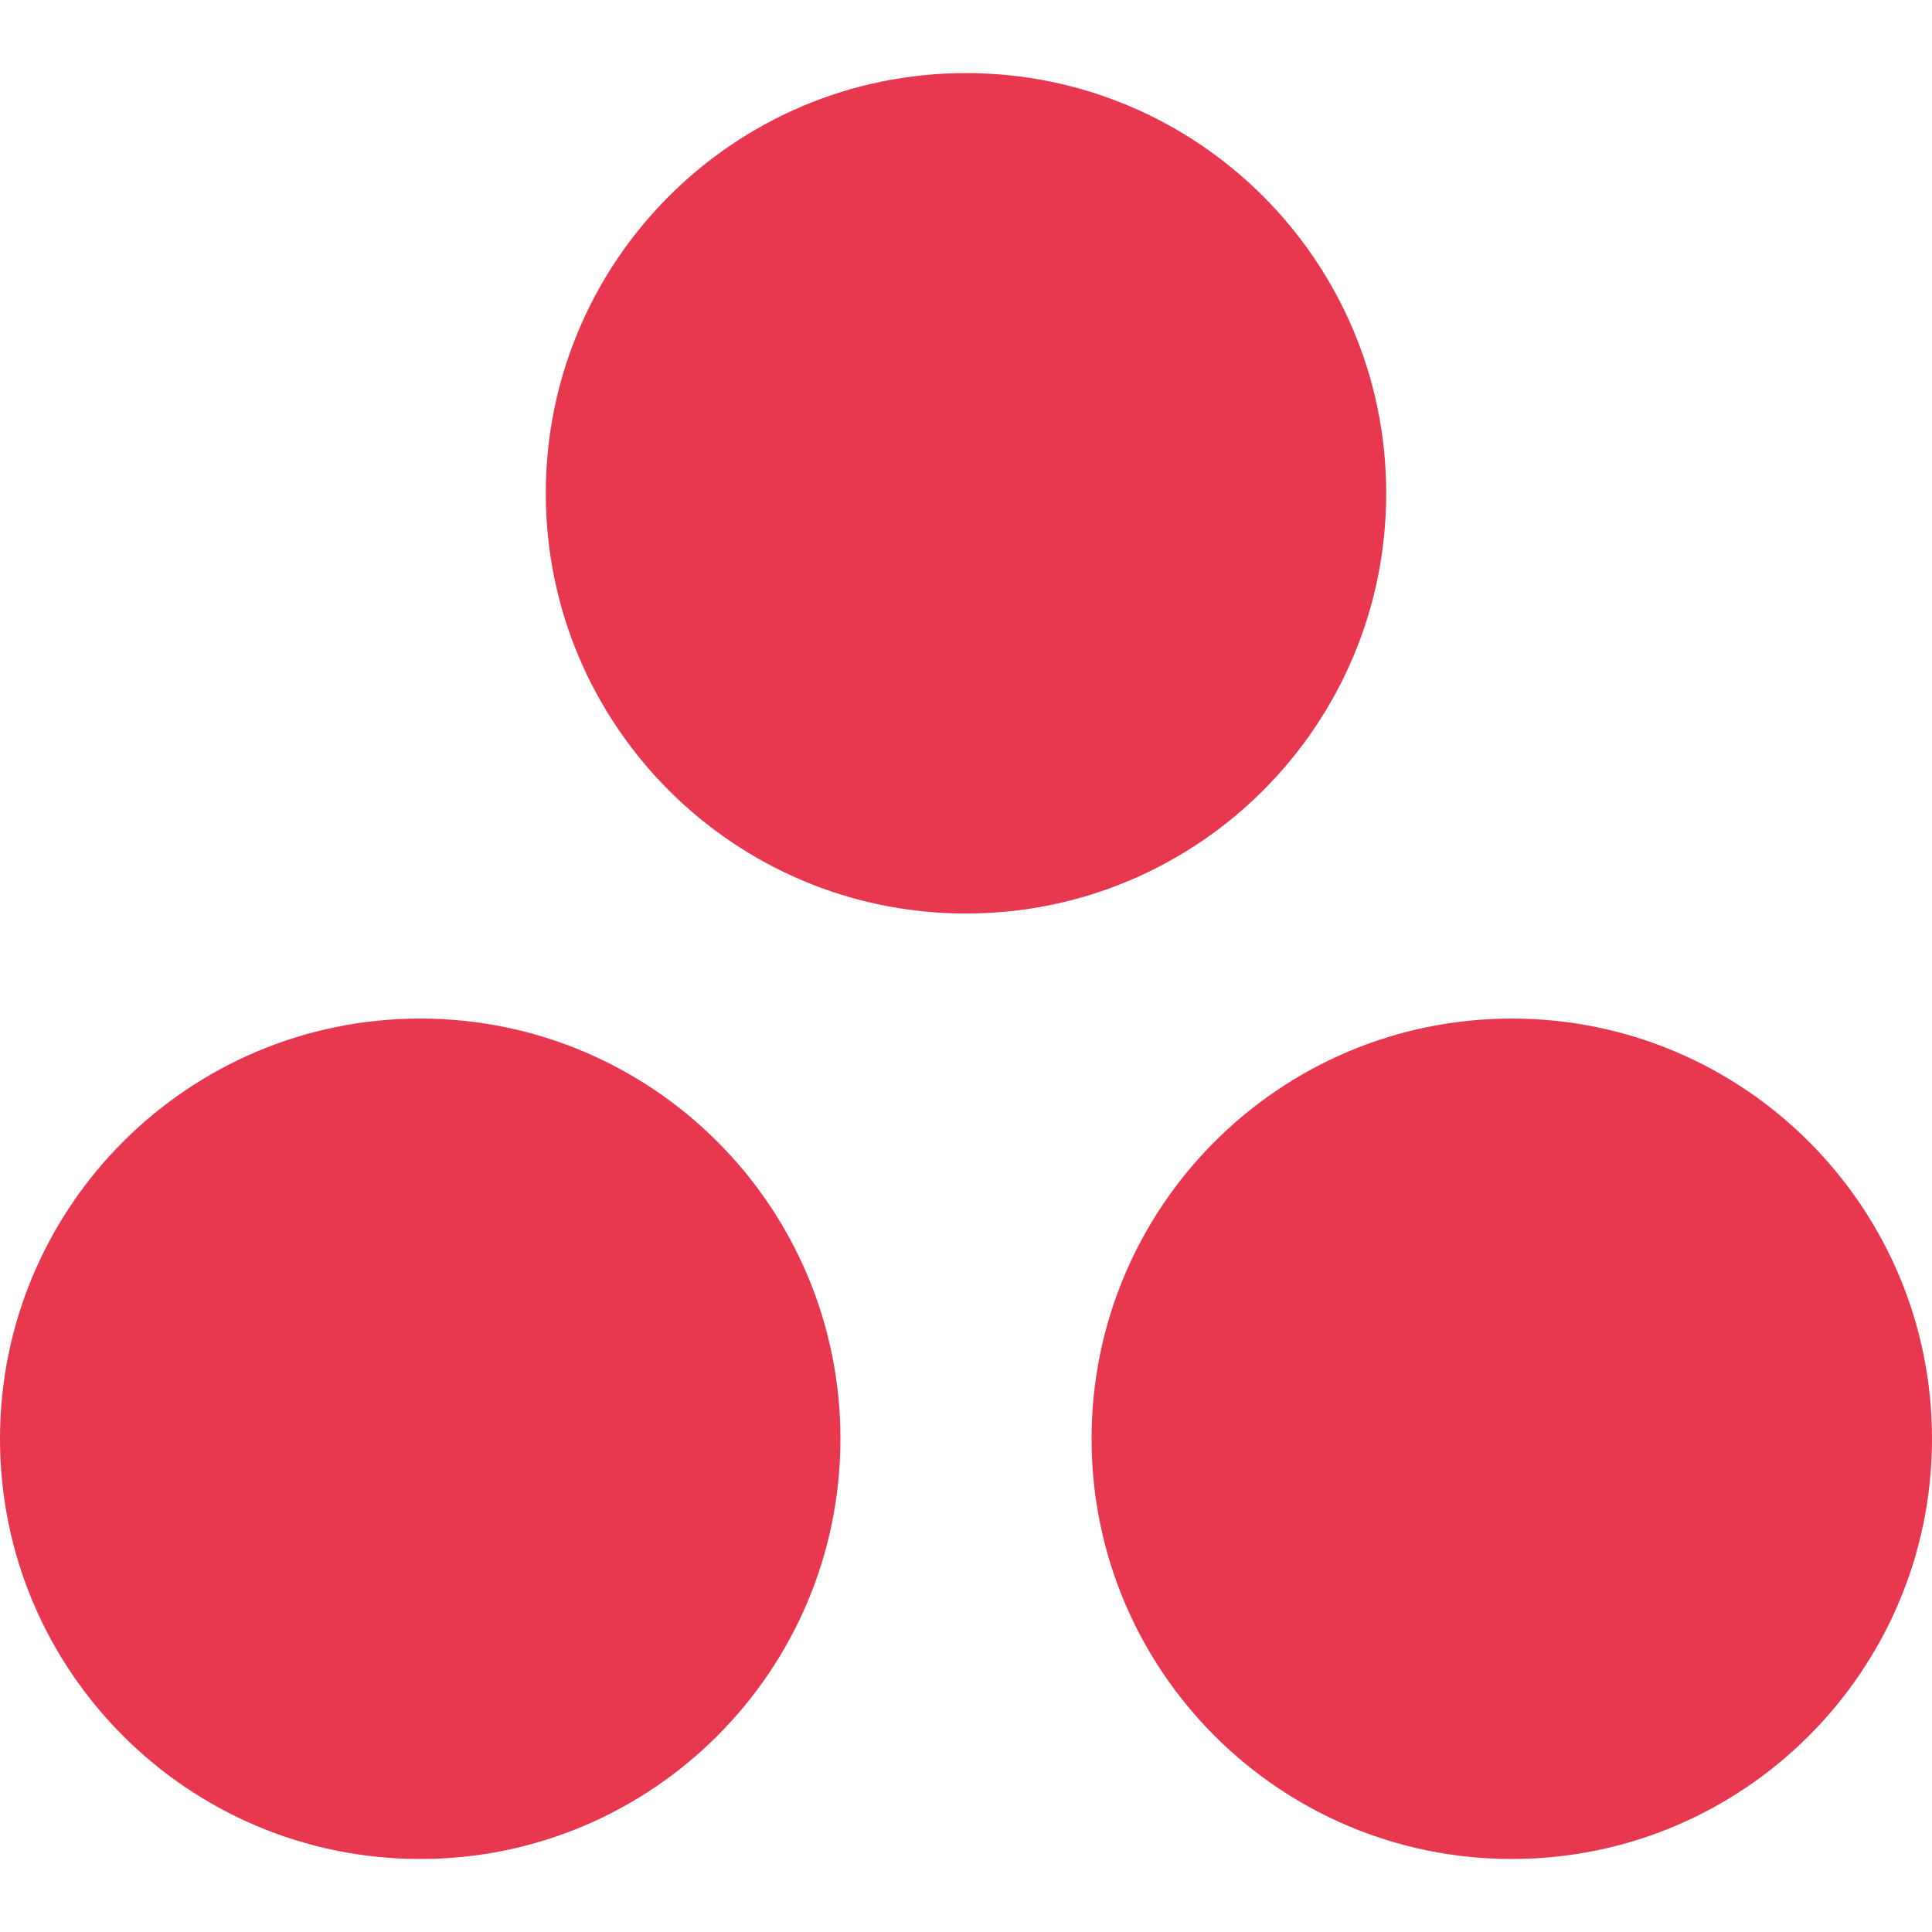
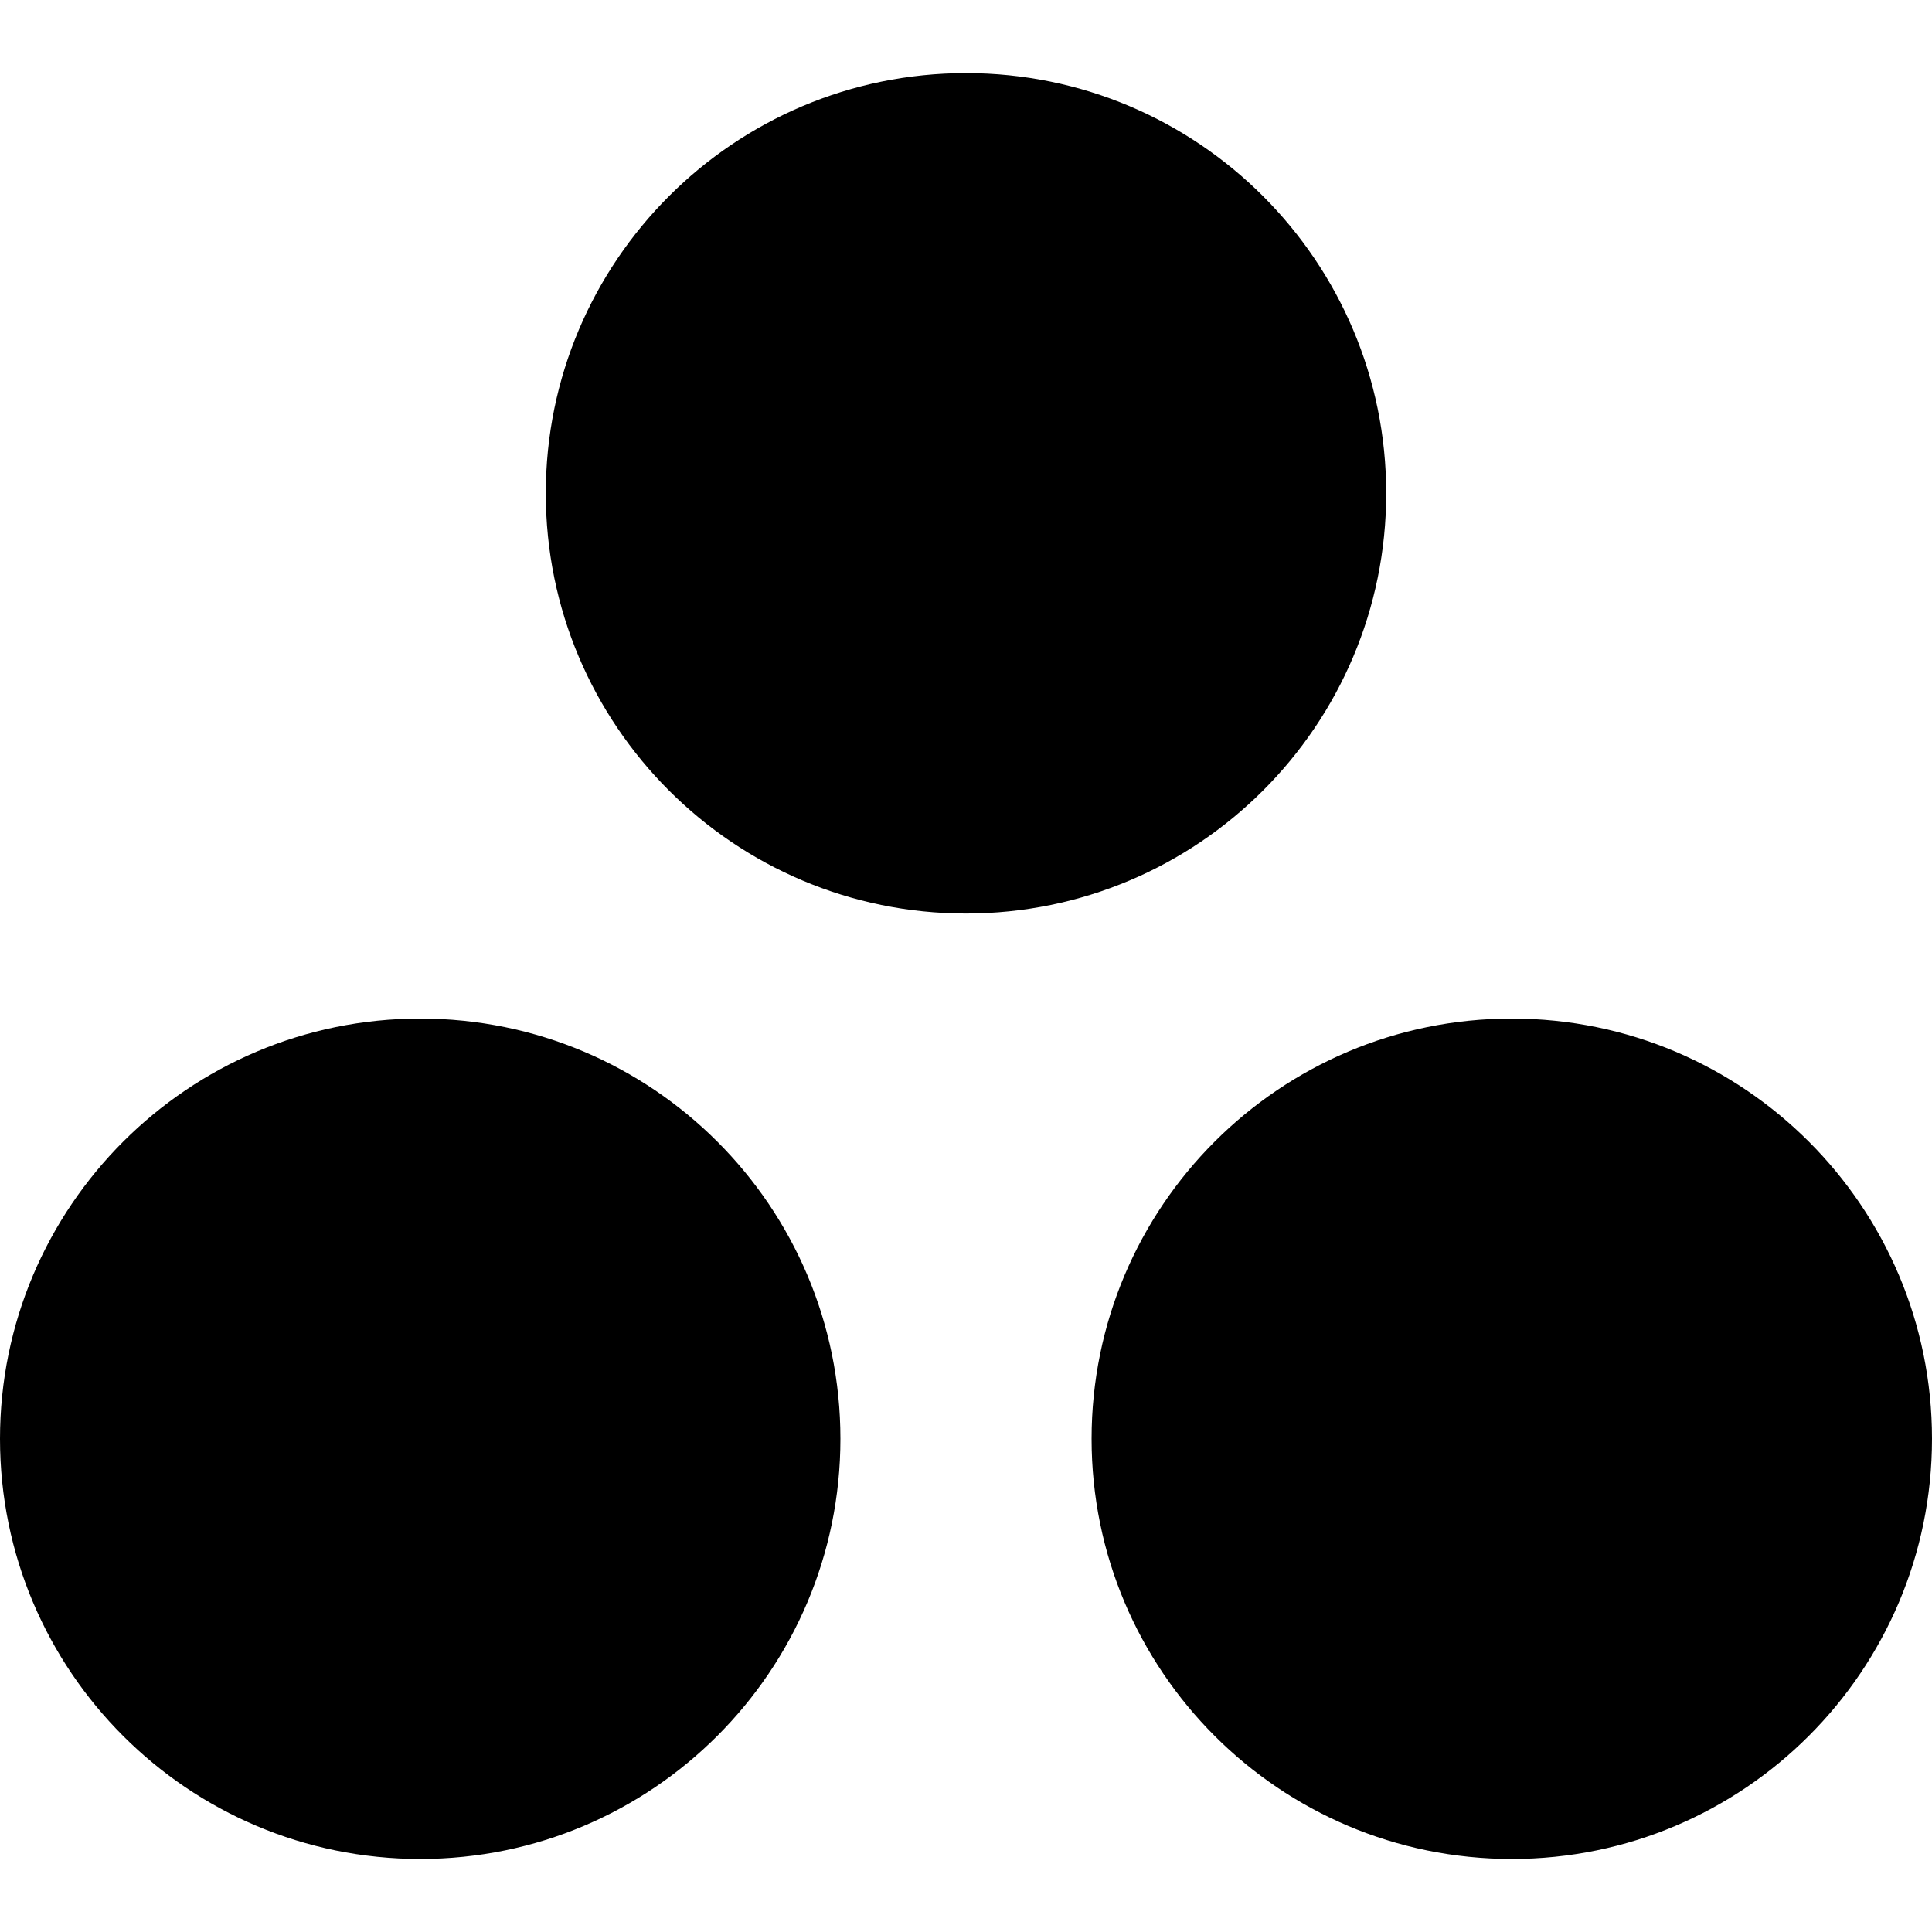
- <svg xmlns="http://www.w3.org/2000/svg" role="img" viewBox="0 0 24 24" fill="#E8384F">
+ <svg xmlns="http://www.w3.org/2000/svg" role="img" viewBox="0 0 24 24">
  <path d="M18.78 12.653c-2.882 0-5.22 2.336-5.22 5.22s2.338 5.22 5.22 5.22 5.22-2.34 5.22-5.22-2.336-5.22-5.22-5.22zm-13.56 0c-2.88 0-5.22 2.337-5.22 5.22s2.338 5.22 5.22 5.22 5.22-2.338 5.22-5.22-2.336-5.22-5.22-5.22zm12-6.525c0 2.883-2.337 5.22-5.22 5.22-2.882 0-5.22-2.337-5.22-5.22 0-2.88 2.338-5.22 5.22-5.22 2.883 0 5.22 2.34 5.22 5.22z" />
</svg>
